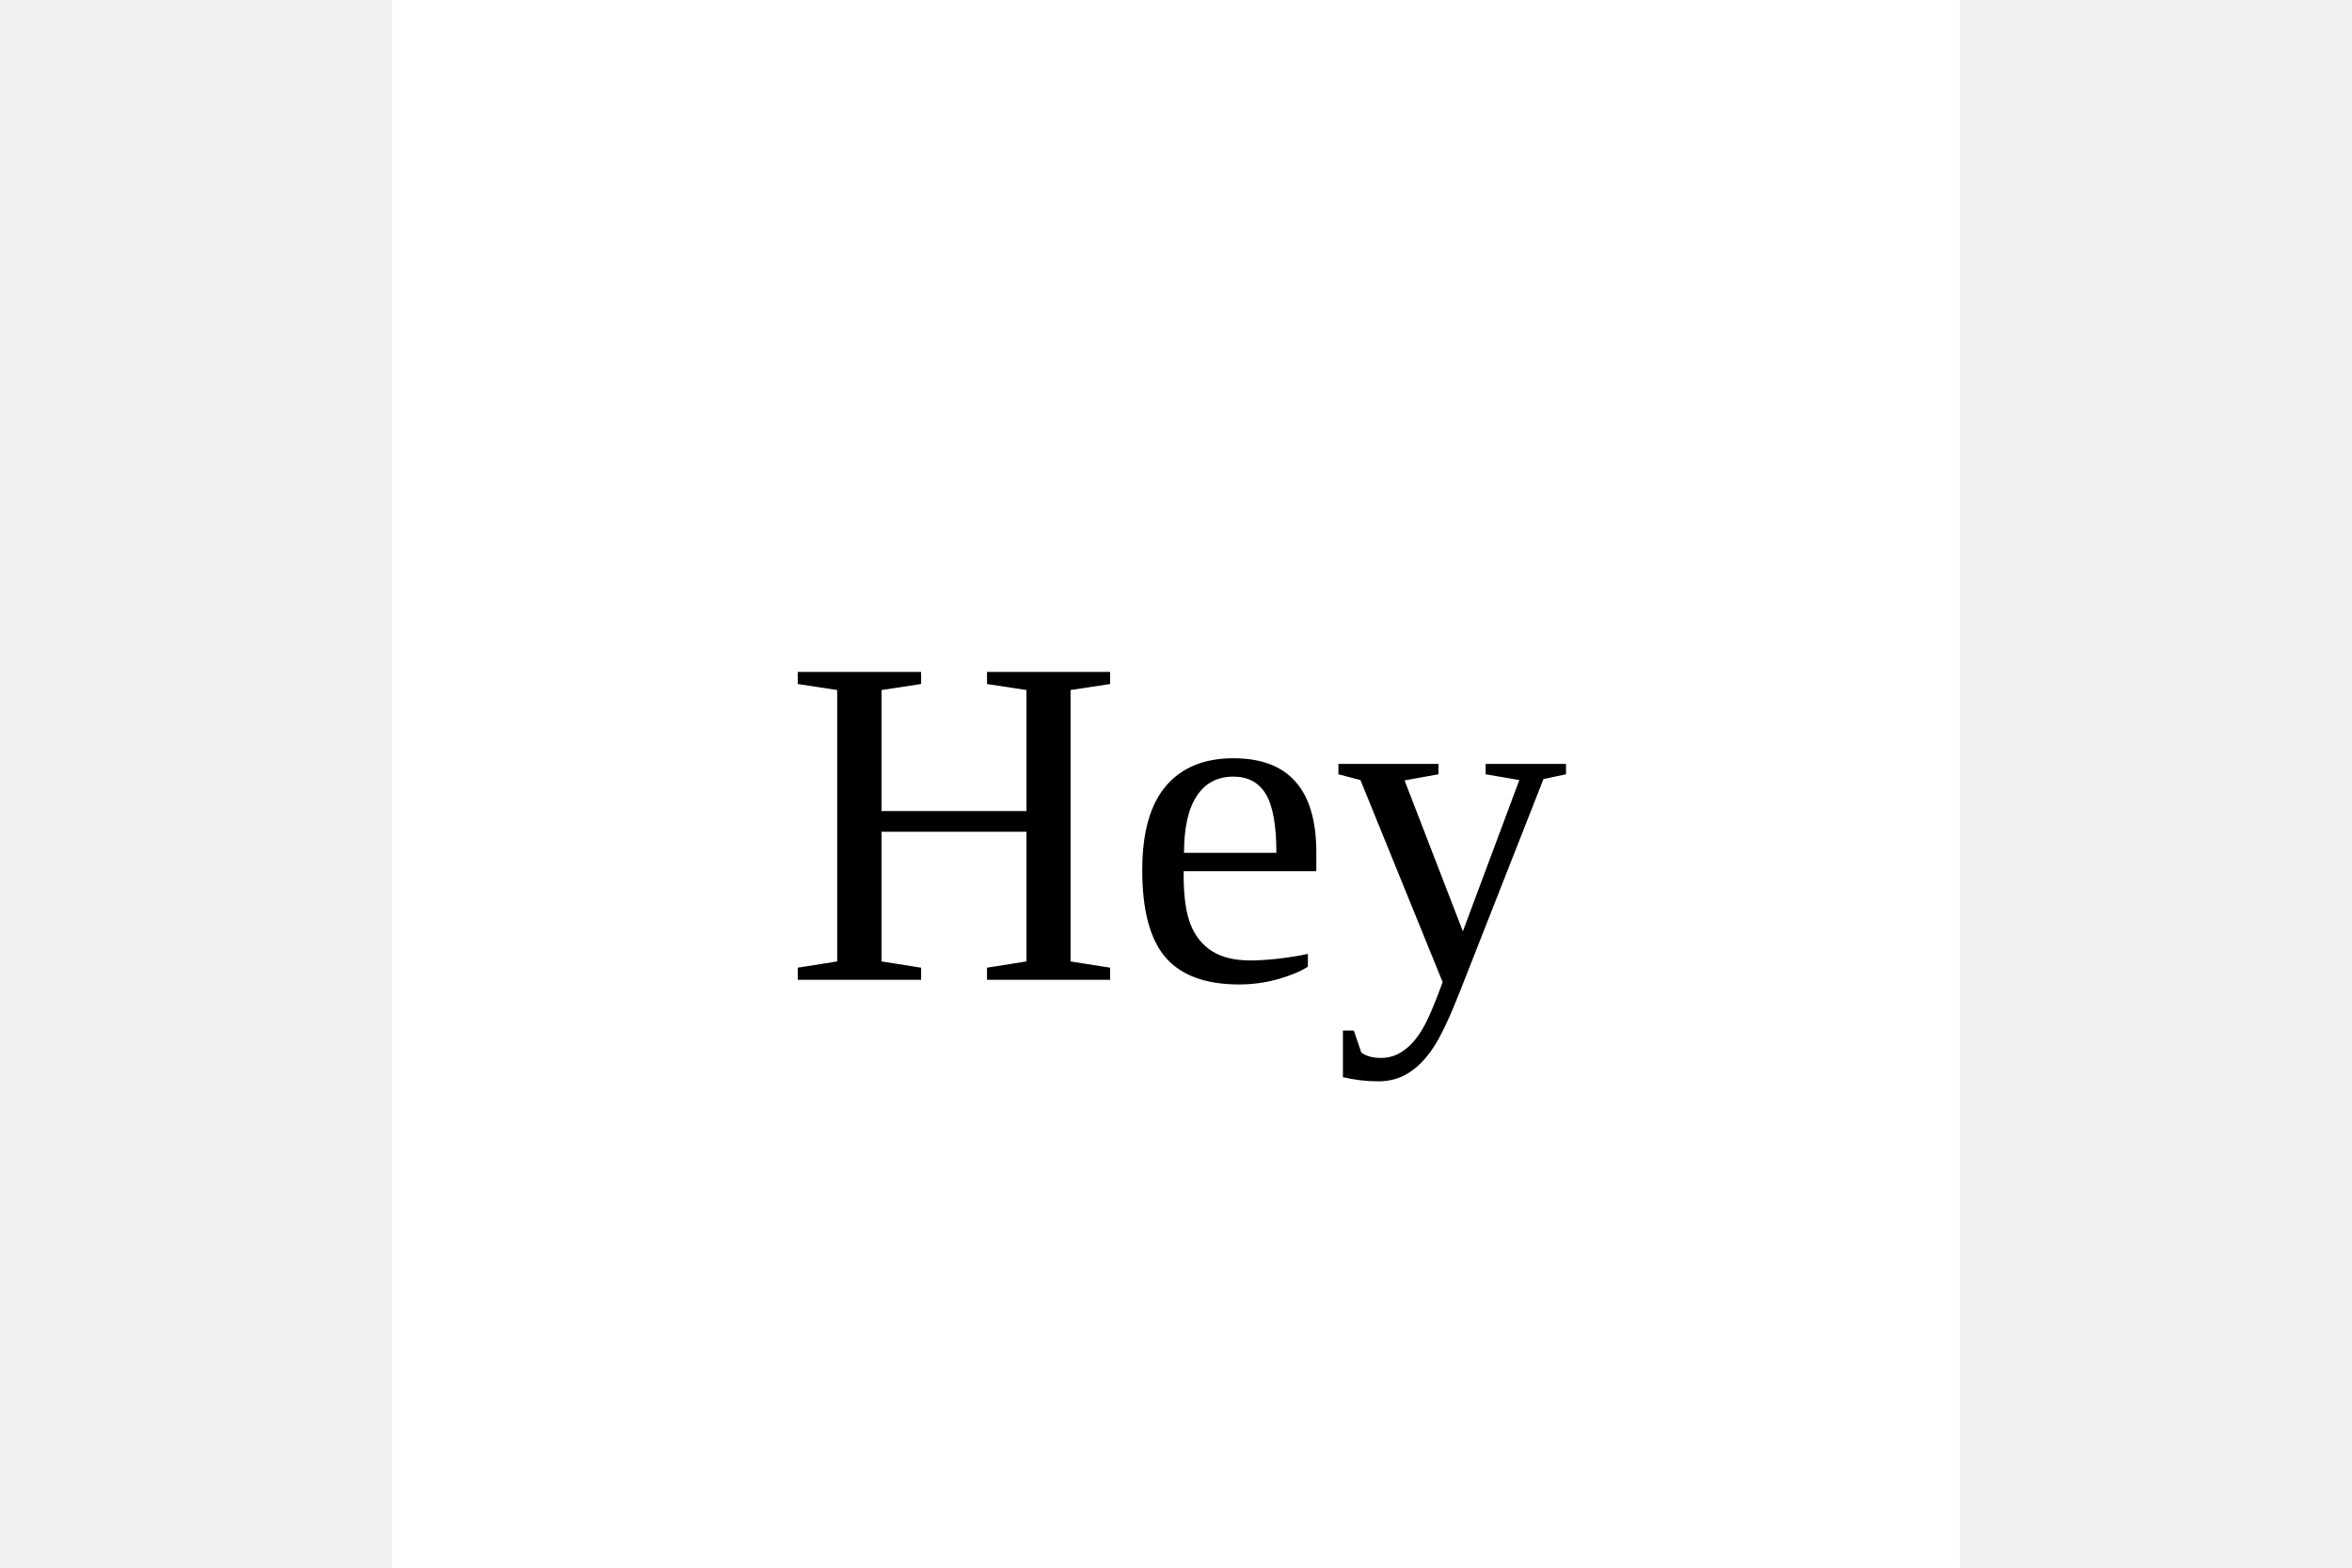
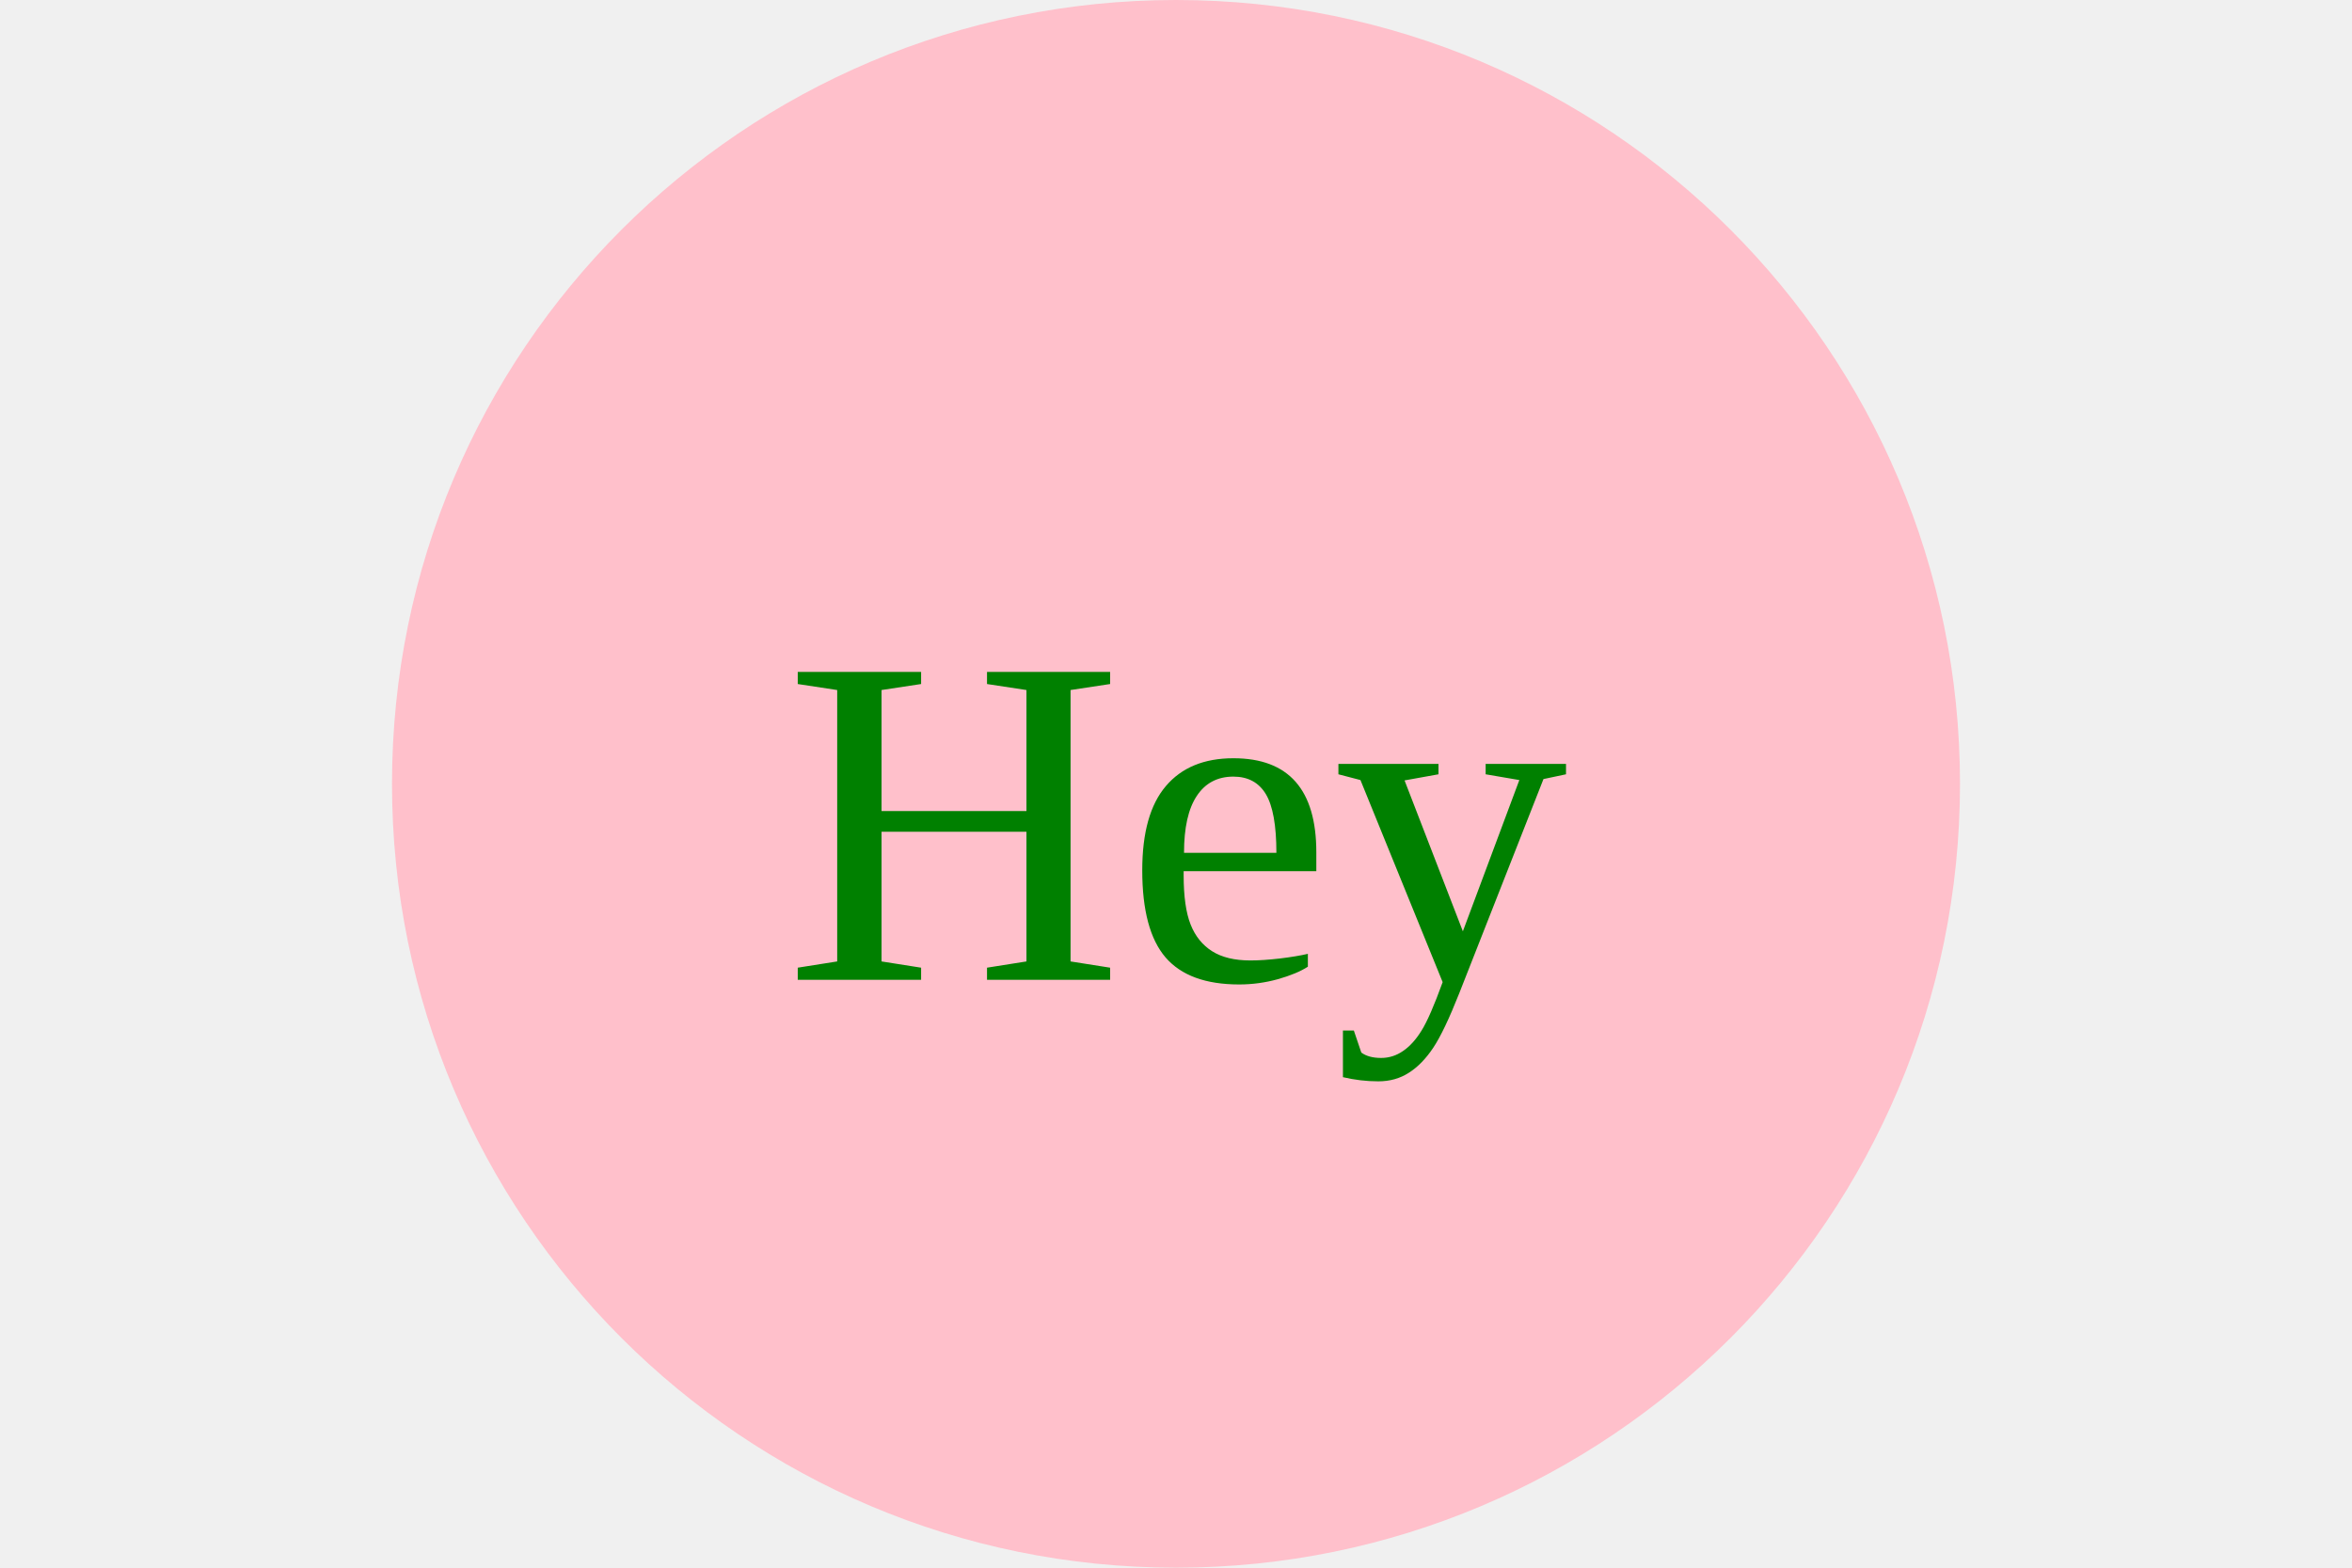
<svg xmlns="http://www.w3.org/2000/svg" version="1.1" width="300" height="200">
-   <rect x="50" width="200" height="200" fill="white" />
-   <text x="150" y="125" font-size="60" text-anchor="middle" fill="black">Hey</text>
+   <circle cx="50%" cy="50%" r="100" height="100%" width="100%" fill="Pink" />
+   <text x="150" y="125" font-size="60" text-anchor="middle" fill="Green">Hey</text>
</svg>
